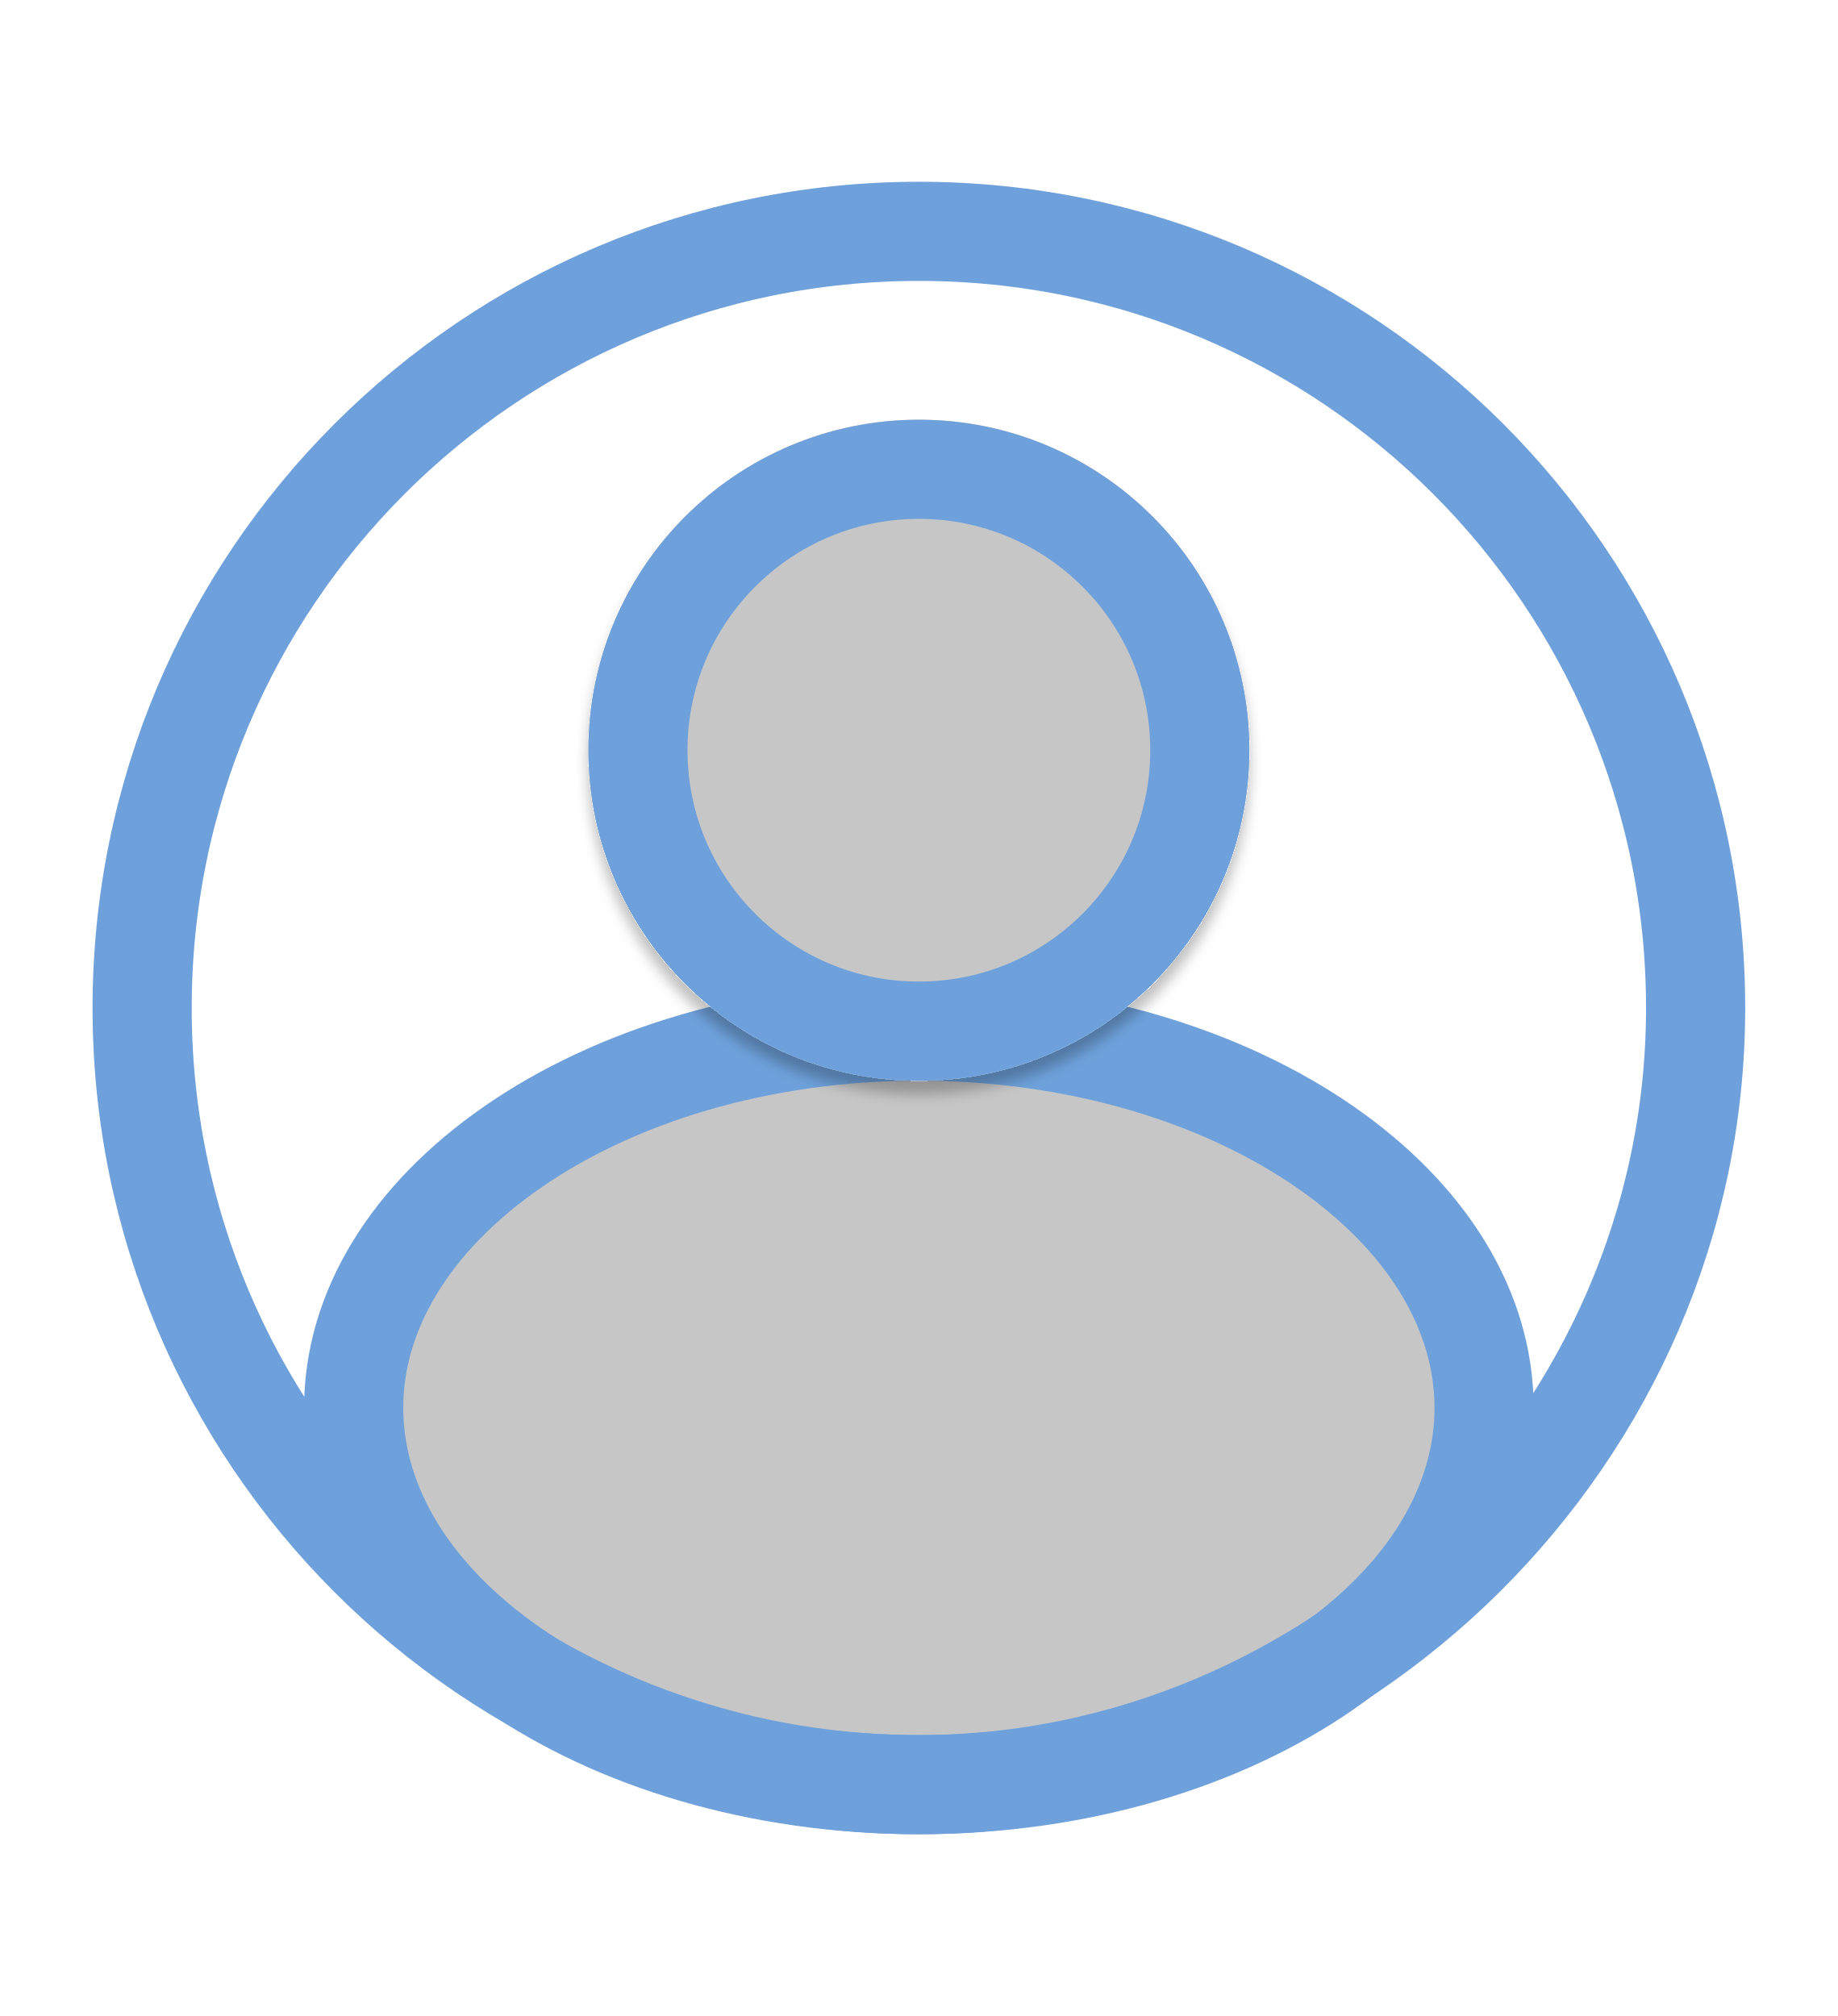
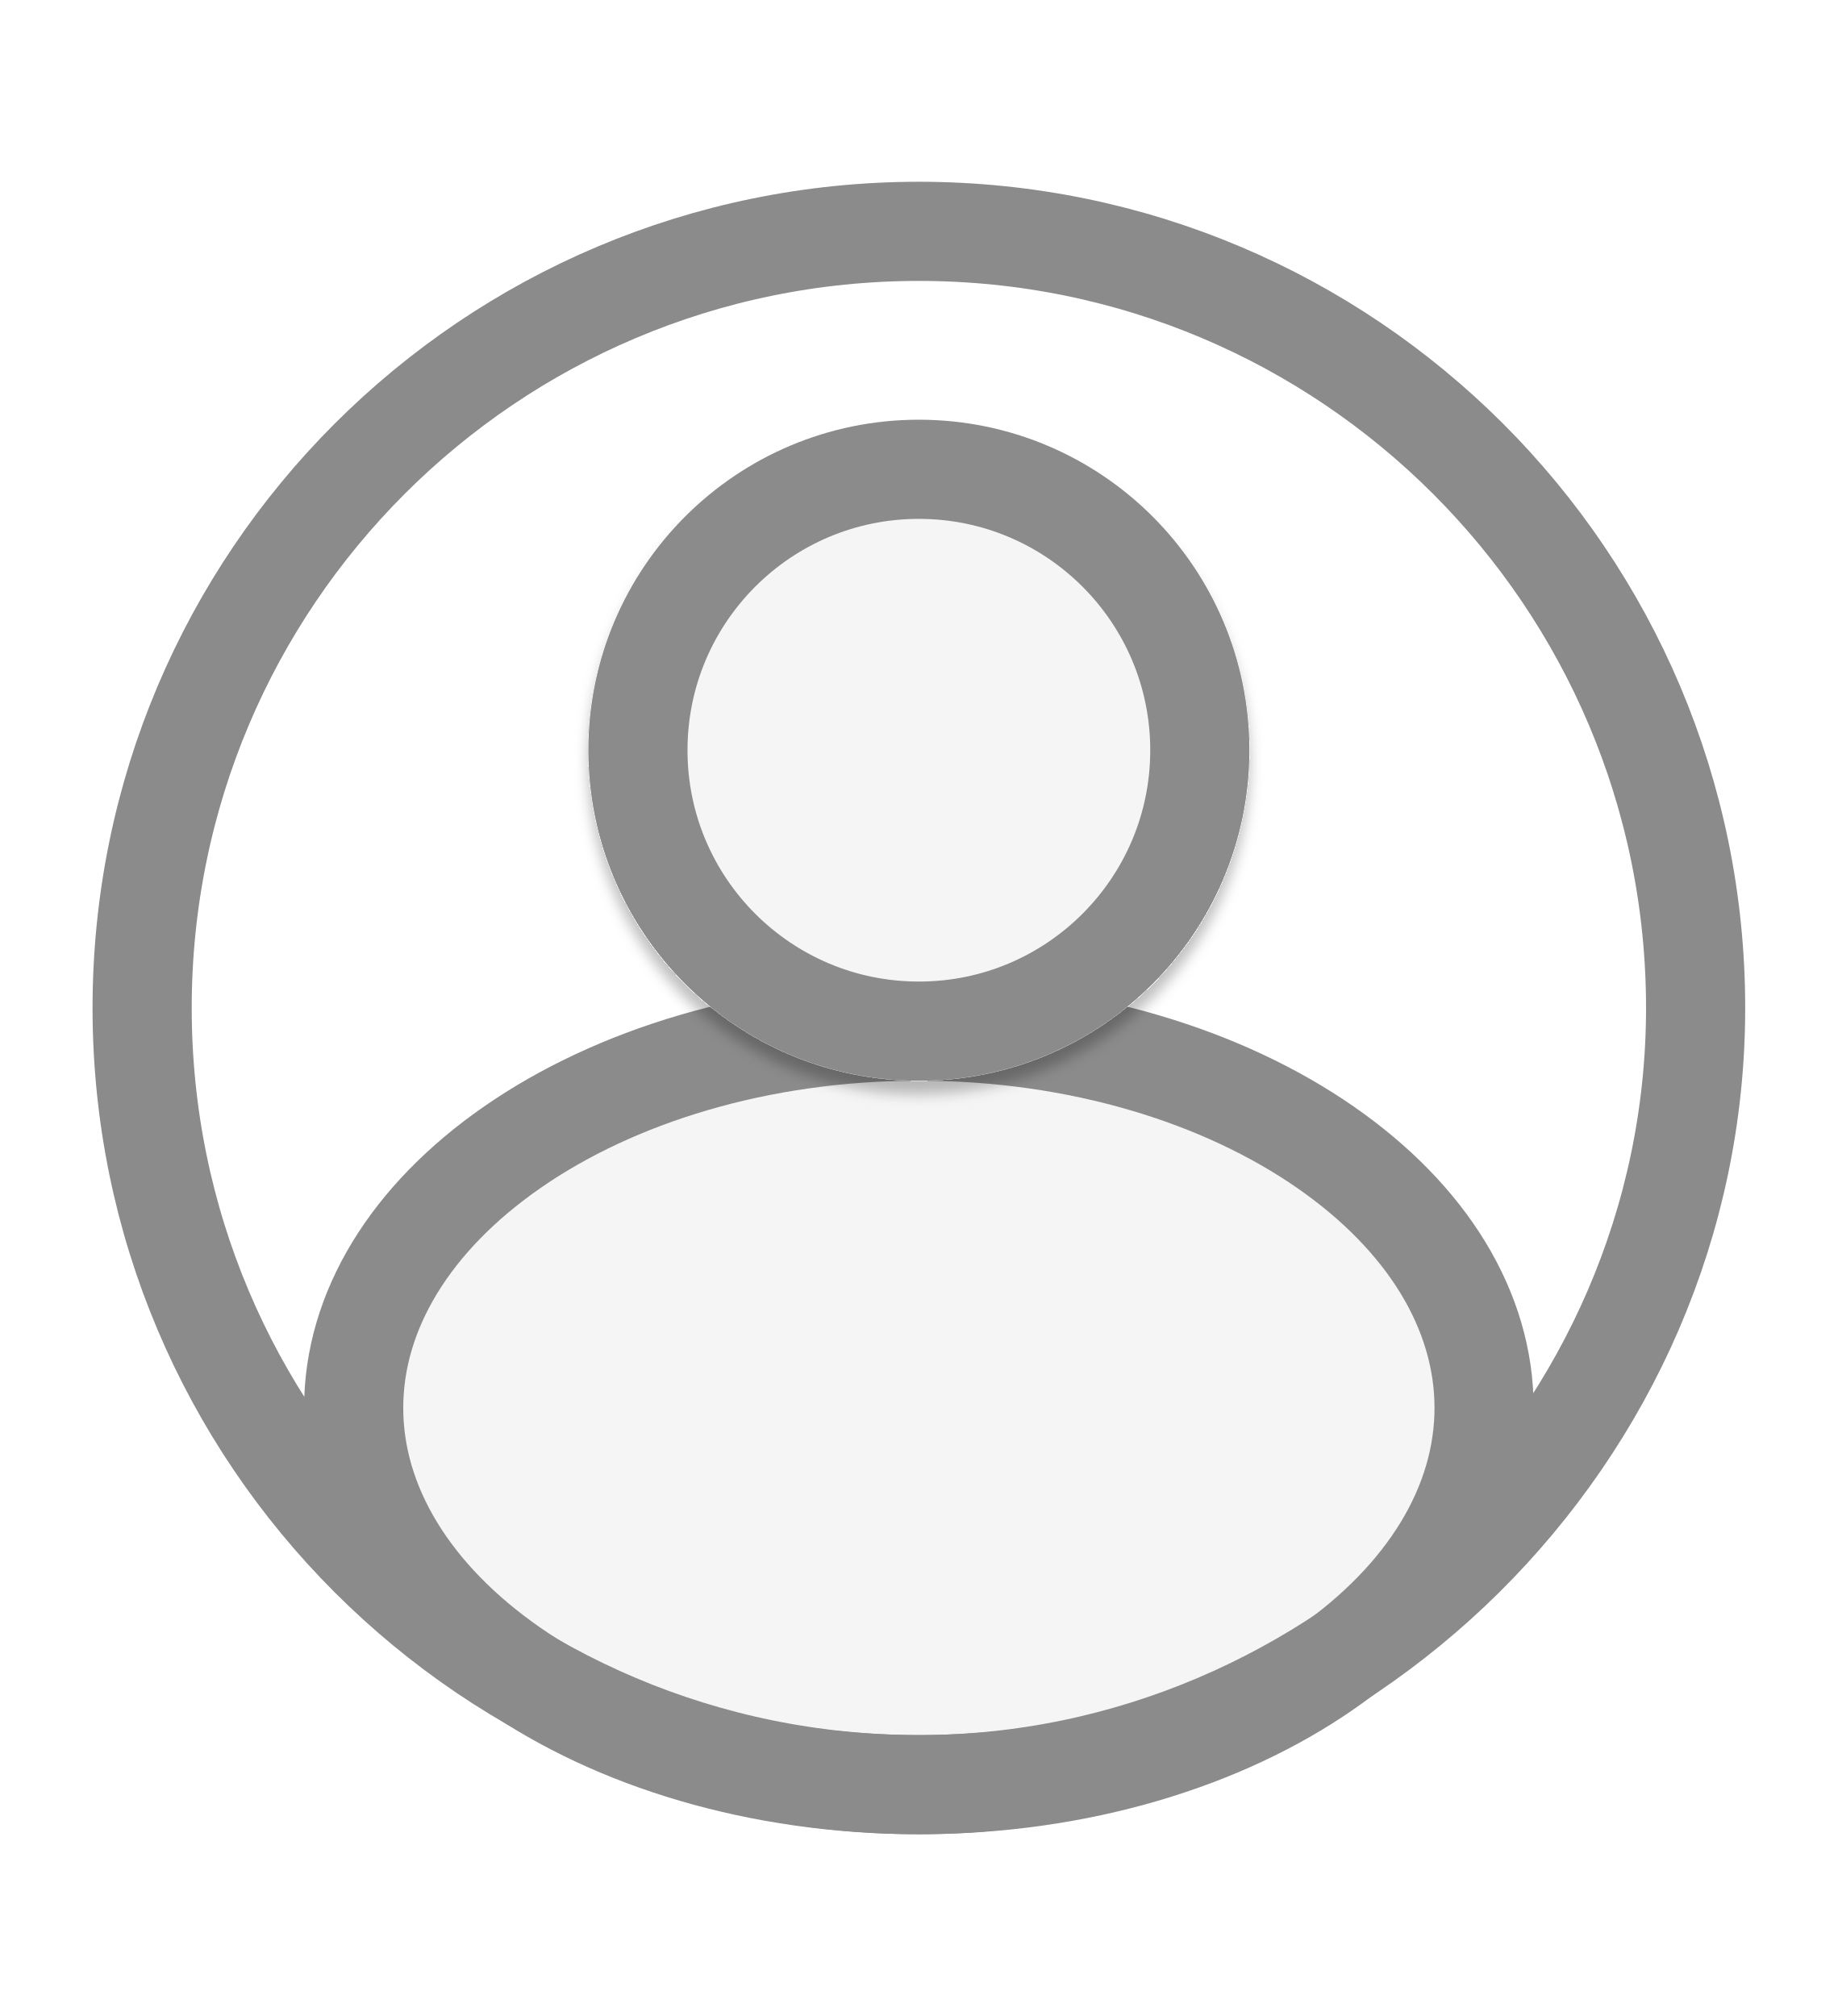
<svg xmlns="http://www.w3.org/2000/svg" width="556" height="610" viewBox="0 0 556 610" fill="none">
-   <path d="M449 426C449 455.321 431.88 483.456 400.973 504.891C370.123 526.287 326.692 540 278 540C229.308 540 185.877 526.287 155.027 504.891C124.12 483.456 107 455.321 107 426C107 396.679 124.12 368.544 155.027 347.109C185.877 325.713 229.308 312 278 312C326.692 312 370.123 325.713 400.973 347.109C431.88 368.544 449 396.679 449 426Z" fill="#C6C6C6" stroke="#6EA1DB" stroke-width="30" />
+   <path d="M449 426C449 455.321 431.88 483.456 400.973 504.891C370.123 526.287 326.692 540 278 540C229.308 540 185.877 526.287 155.027 504.891C124.12 483.456 107 455.321 107 426C107 396.679 124.12 368.544 155.027 347.109C185.877 325.713 229.308 312 278 312C326.692 312 370.123 325.713 400.973 347.109C431.88 368.544 449 396.679 449 426Z" fill="#F5F5F5" stroke="#8B8B8B" stroke-width="30" />
  <g filter="url(#filter0_d_3_2)">
-     <circle cx="278" cy="227" r="100" fill="#C6C6C6" />
-     <circle cx="278" cy="227" r="85" stroke="#6EA1DB" stroke-width="30" />
+     <circle cx="278" cy="227" r="100" fill="#F5F5F5" />
+     <circle cx="278" cy="227" r="85" stroke="#8B8B8B" stroke-width="30" />
  </g>
-   <path d="M513 305C513 434.668 404.835 540 278 540C148.213 540 43 434.787 43 305C43 175.213 148.213 70 278 70C407.787 70 513 175.213 513 305Z" stroke="#6EA1DB" stroke-width="30" />
+   <path d="M513 305C513 434.668 404.835 540 278 540C148.213 540 43 434.787 43 305C43 175.213 148.213 70 278 70C407.787 70 513 175.213 513 305Z" stroke="#8B8B8B" stroke-width="30" />
  <defs>
    <filter id="filter0_d_3_2" x="174" y="127" width="208" height="208" filterUnits="userSpaceOnUse" color-interpolation-filters="sRGB">
      <feFlood flood-opacity="0" result="BackgroundImageFix" />
      <feColorMatrix in="SourceAlpha" type="matrix" values="0 0 0 0 0 0 0 0 0 0 0 0 0 0 0 0 0 0 127 0" result="hardAlpha" />
      <feOffset dy="4" />
      <feGaussianBlur stdDeviation="2" />
      <feComposite in2="hardAlpha" operator="out" />
      <feColorMatrix type="matrix" values="0 0 0 0 0 0 0 0 0 0 0 0 0 0 0 0 0 0 0.25 0" />
      <feBlend mode="normal" in2="BackgroundImageFix" result="effect1_dropShadow_3_2" />
      <feBlend mode="normal" in="SourceGraphic" in2="effect1_dropShadow_3_2" result="shape" />
    </filter>
  </defs>
</svg>
